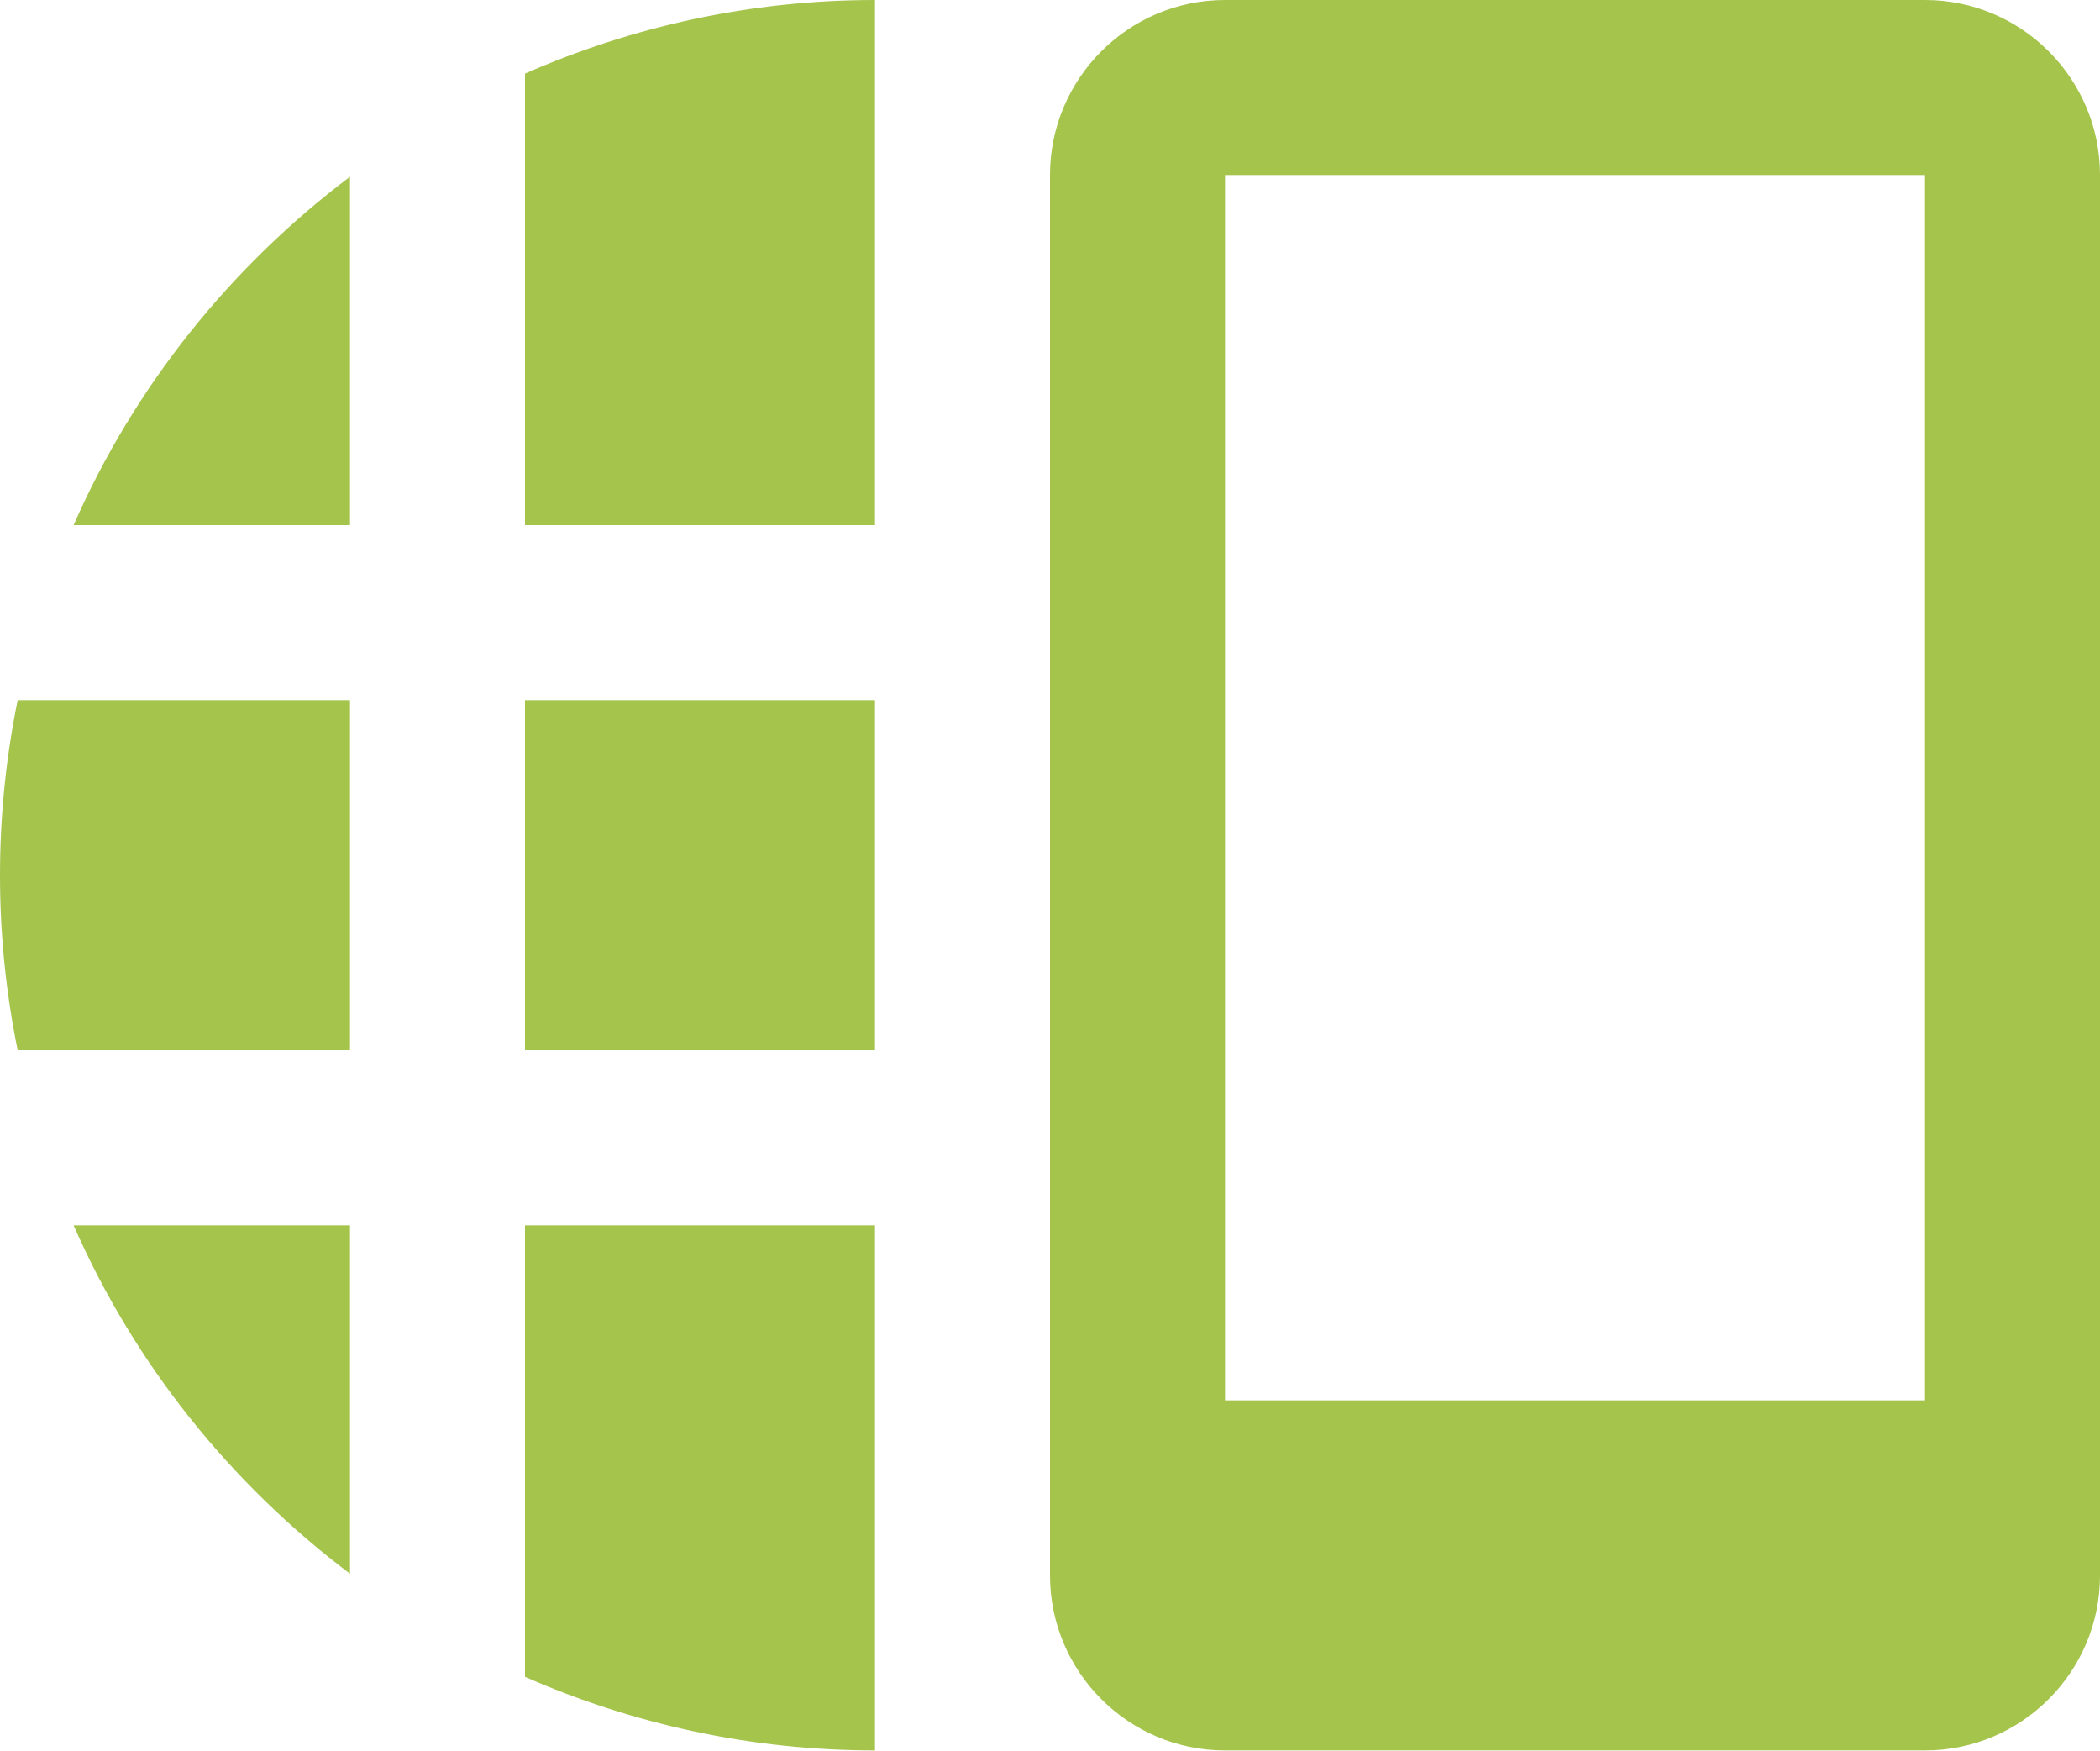
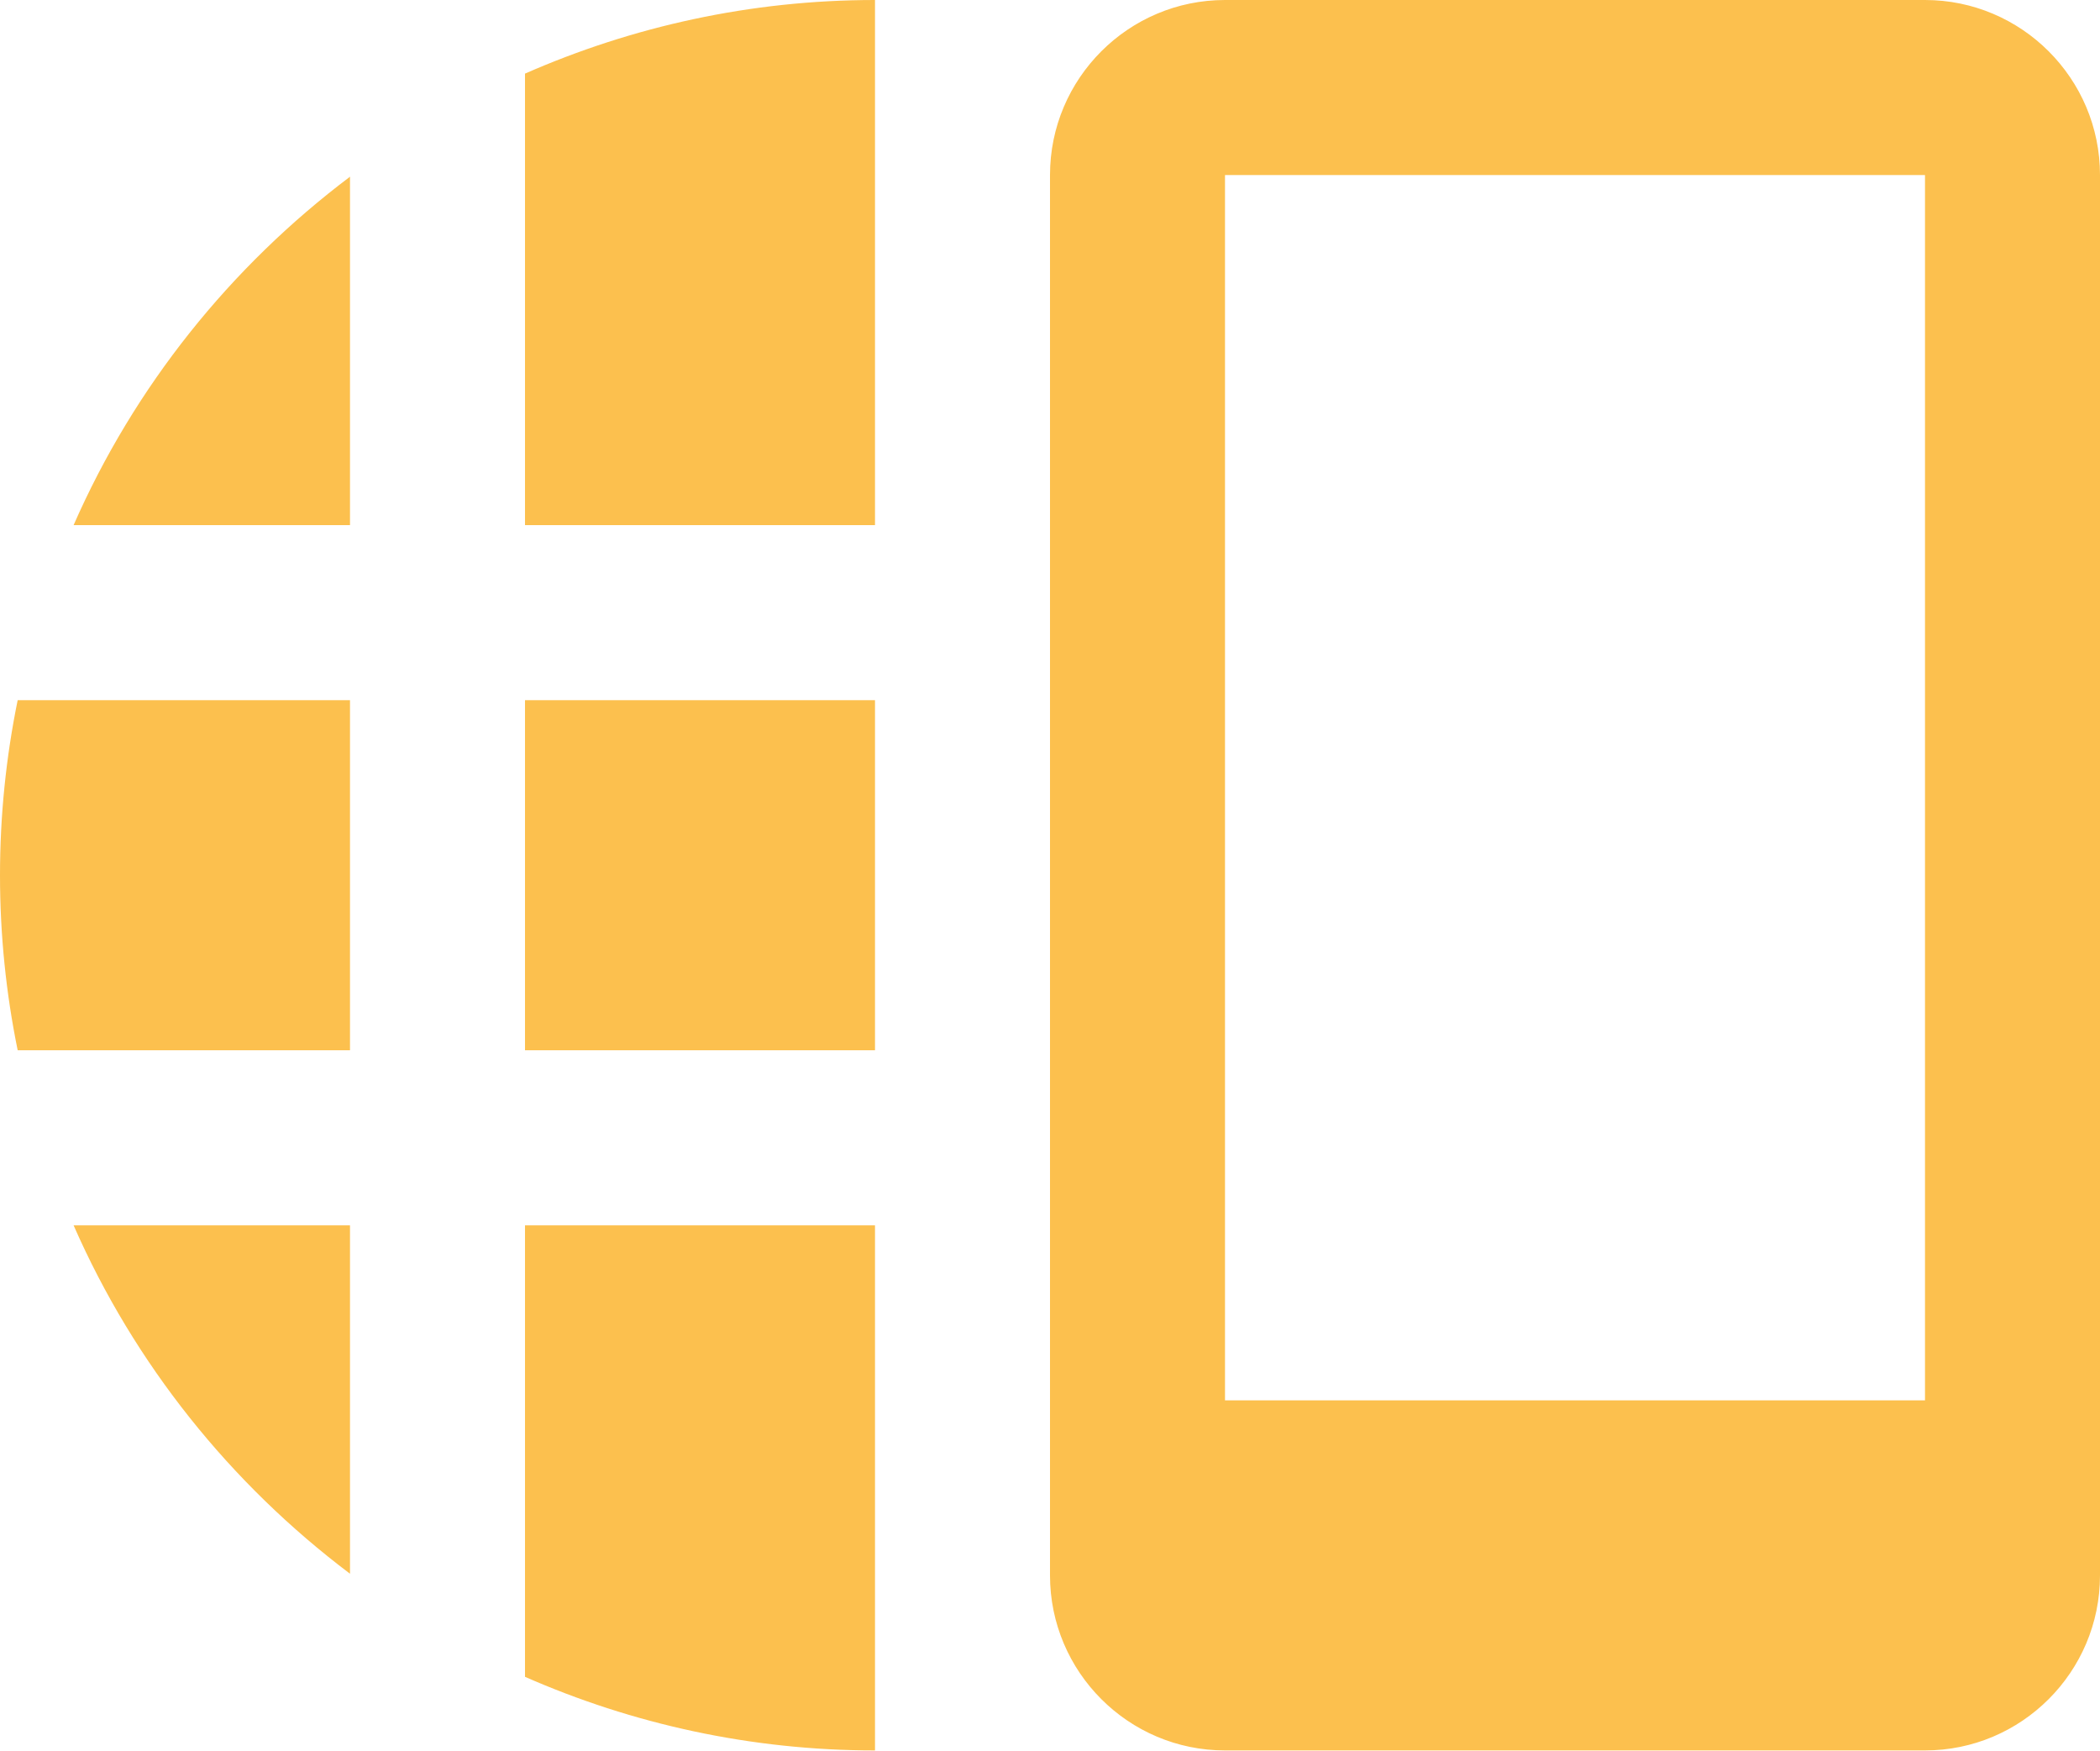
<svg xmlns="http://www.w3.org/2000/svg" width="24px" height="20px" viewBox="0 0 24 20" version="1.1">
  <defs />
  <g id="Page-1" stroke="none" stroke-width="1" fill="none" fill-rule="evenodd">
-     <g id="Rensource_Landing_V1a" transform="translate(-1091, -2026)" fill="#A5C44C">
+     <g id="Rensource_Landing_V1a" transform="translate(-1091, -2026)" fill="#fcc04e">
      <g id="Group-10-Copy-2" transform="translate(930, 1997)">
        <g id="Group-31" transform="translate(135, 0)">
          <g id="Group" transform="translate(26, 29)">
            <path d="M0,10 C0,10.685 0.07,11.354 0.202,12 L4,12 L4,8 L0.202,8 C0.07,8.646 0,9.315 0,10 Z M0.841,6 L4,6 L4,2.019 C2.633,3.049 1.536,4.415 0.841,6 Z M4,17.981 L4,14 L0.841,14 C1.536,15.585 2.633,16.951 4,17.981 Z M6,12 L10,12 L10,8 L6,8 L6,12 Z M6,19.159 C7.226,19.697 8.578,20 10,20 L10,14 L6,14 L6,19.159 Z M6,6 L10,6 L10,0 C8.578,0 7.226,0.303 6,0.841 L6,6 Z M22,0 L14,0 C12.897,0 12,0.897 12,2 L12,18 C12,19.103 12.897,20 14,20 L22,20 C23.103,20 24,19.103 24,18 L24,2 C24,0.897 23.103,0 22,0 Z M22,16 L14,16 L14,2 L22,2 L22,16 Z" id="icons/icn-phone" />
          </g>
        </g>
      </g>
    </g>
  </g>
</svg>
